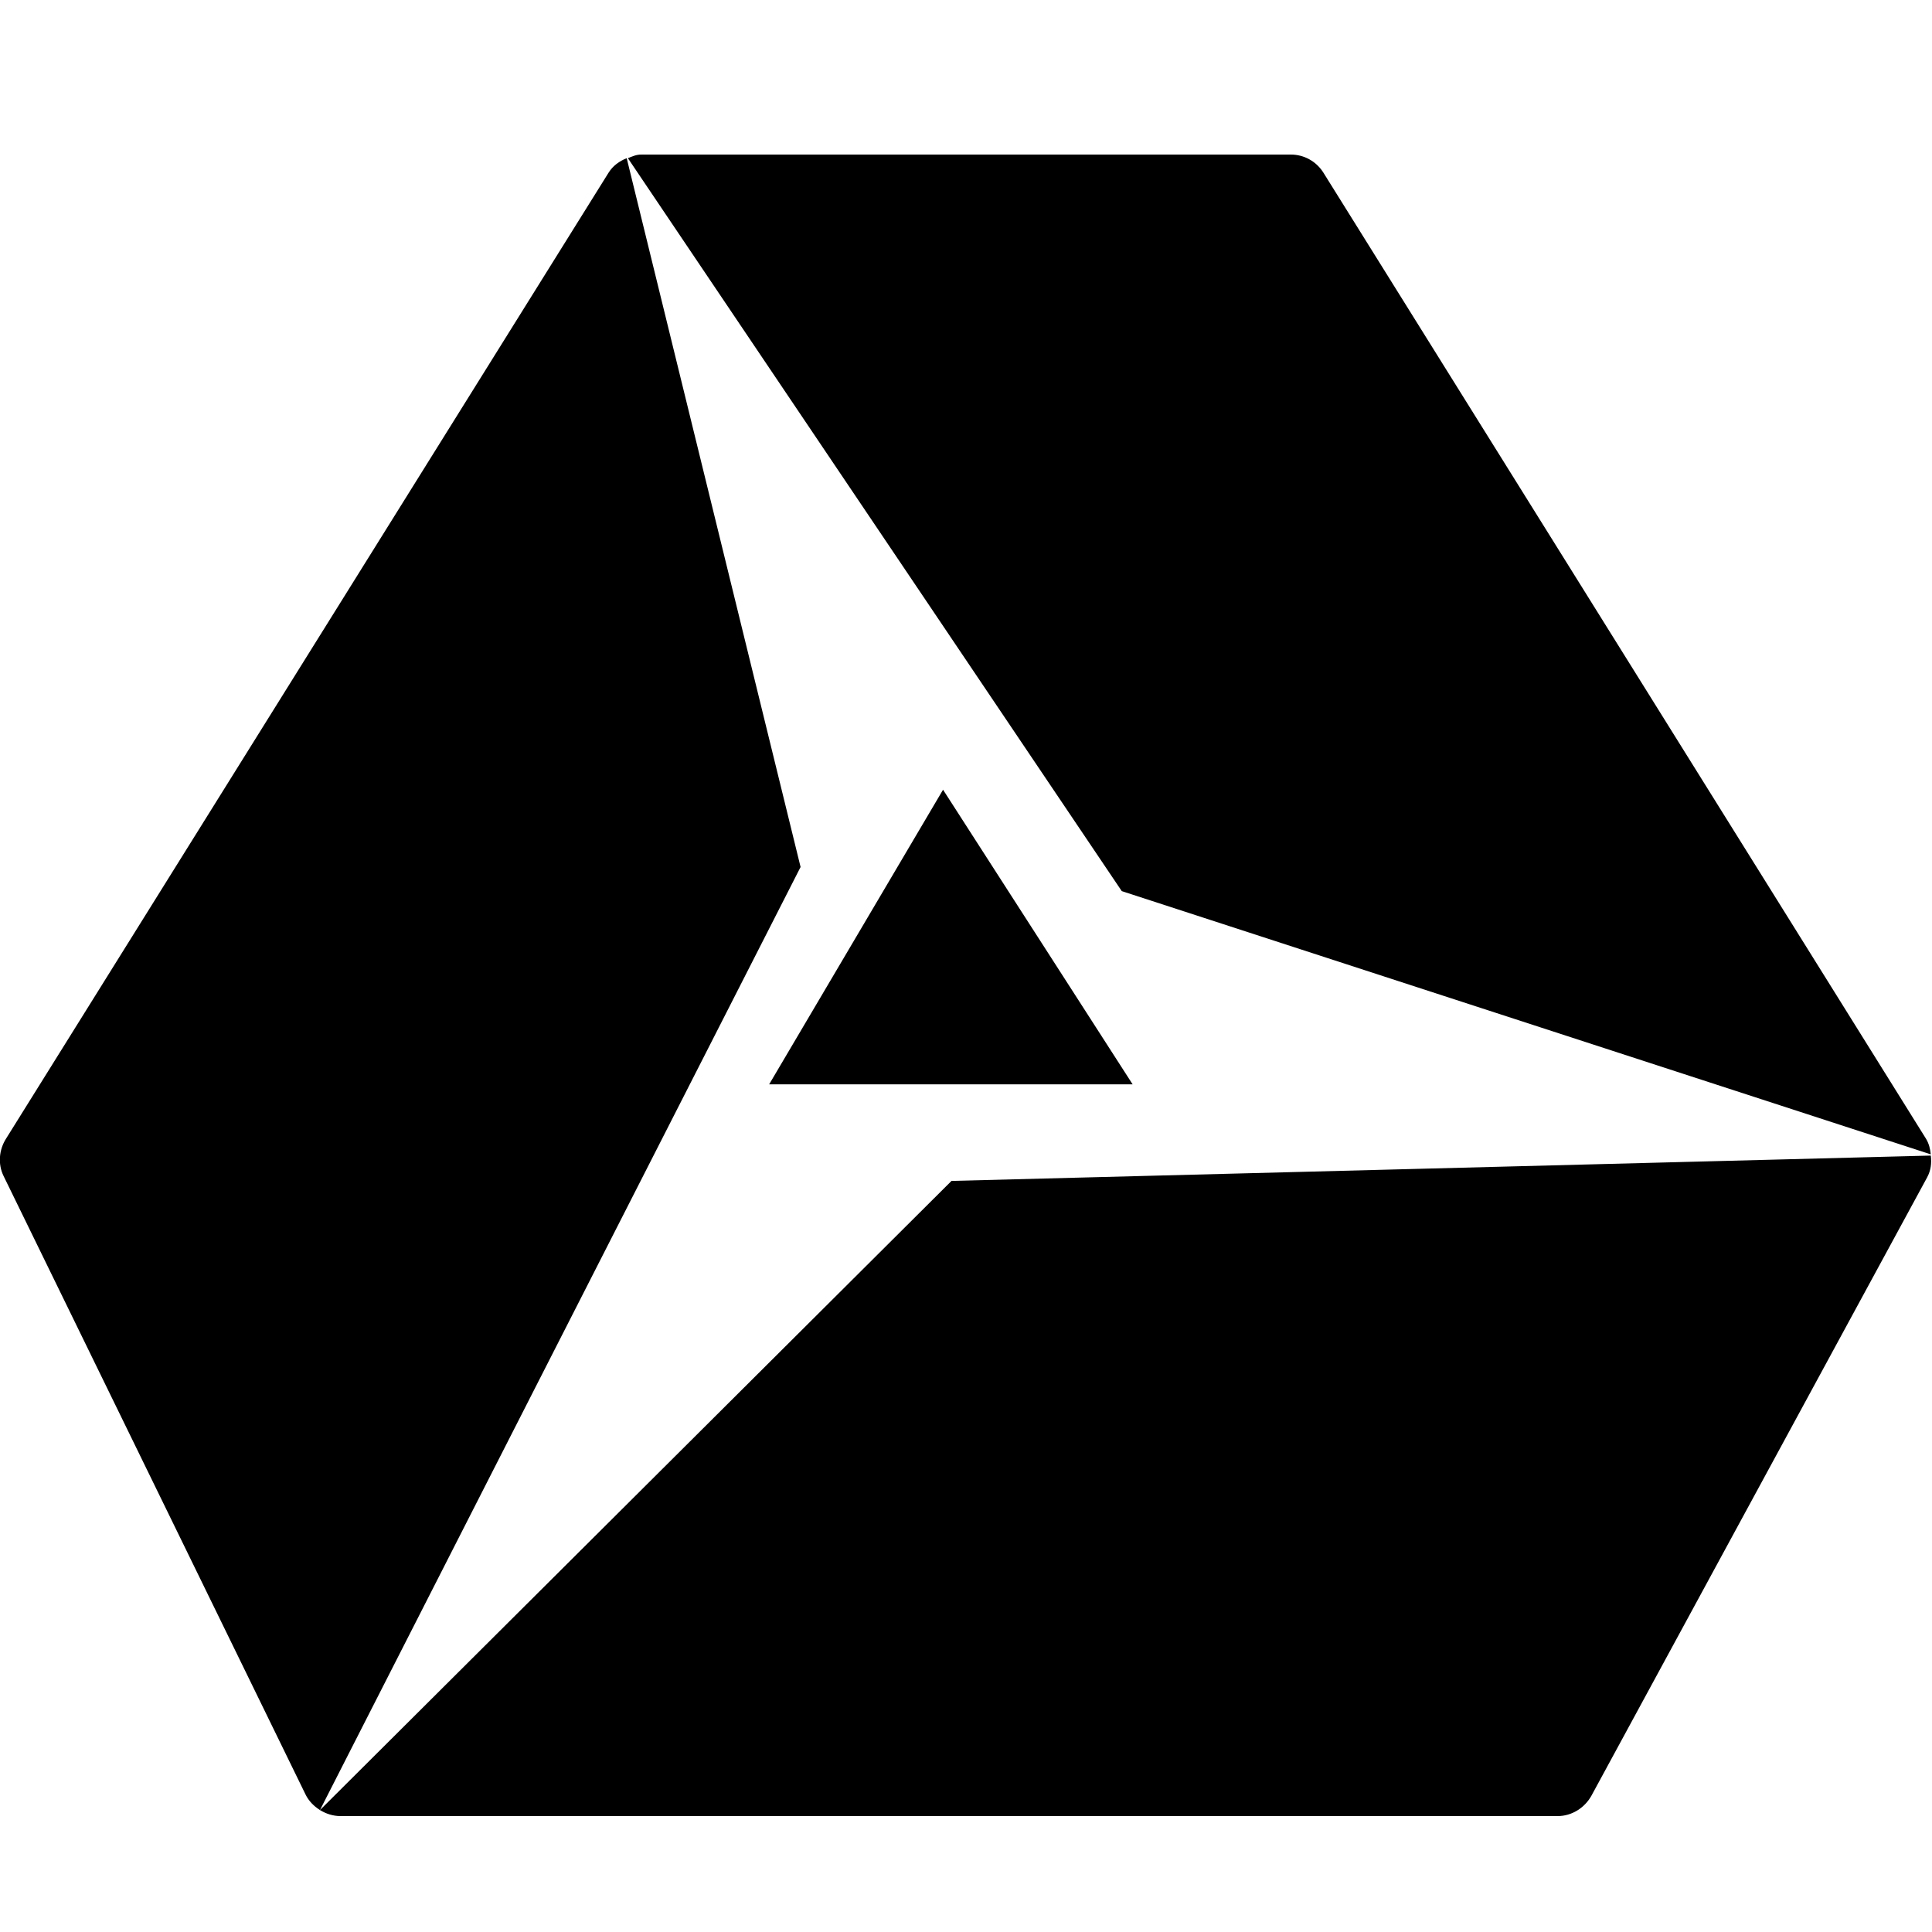
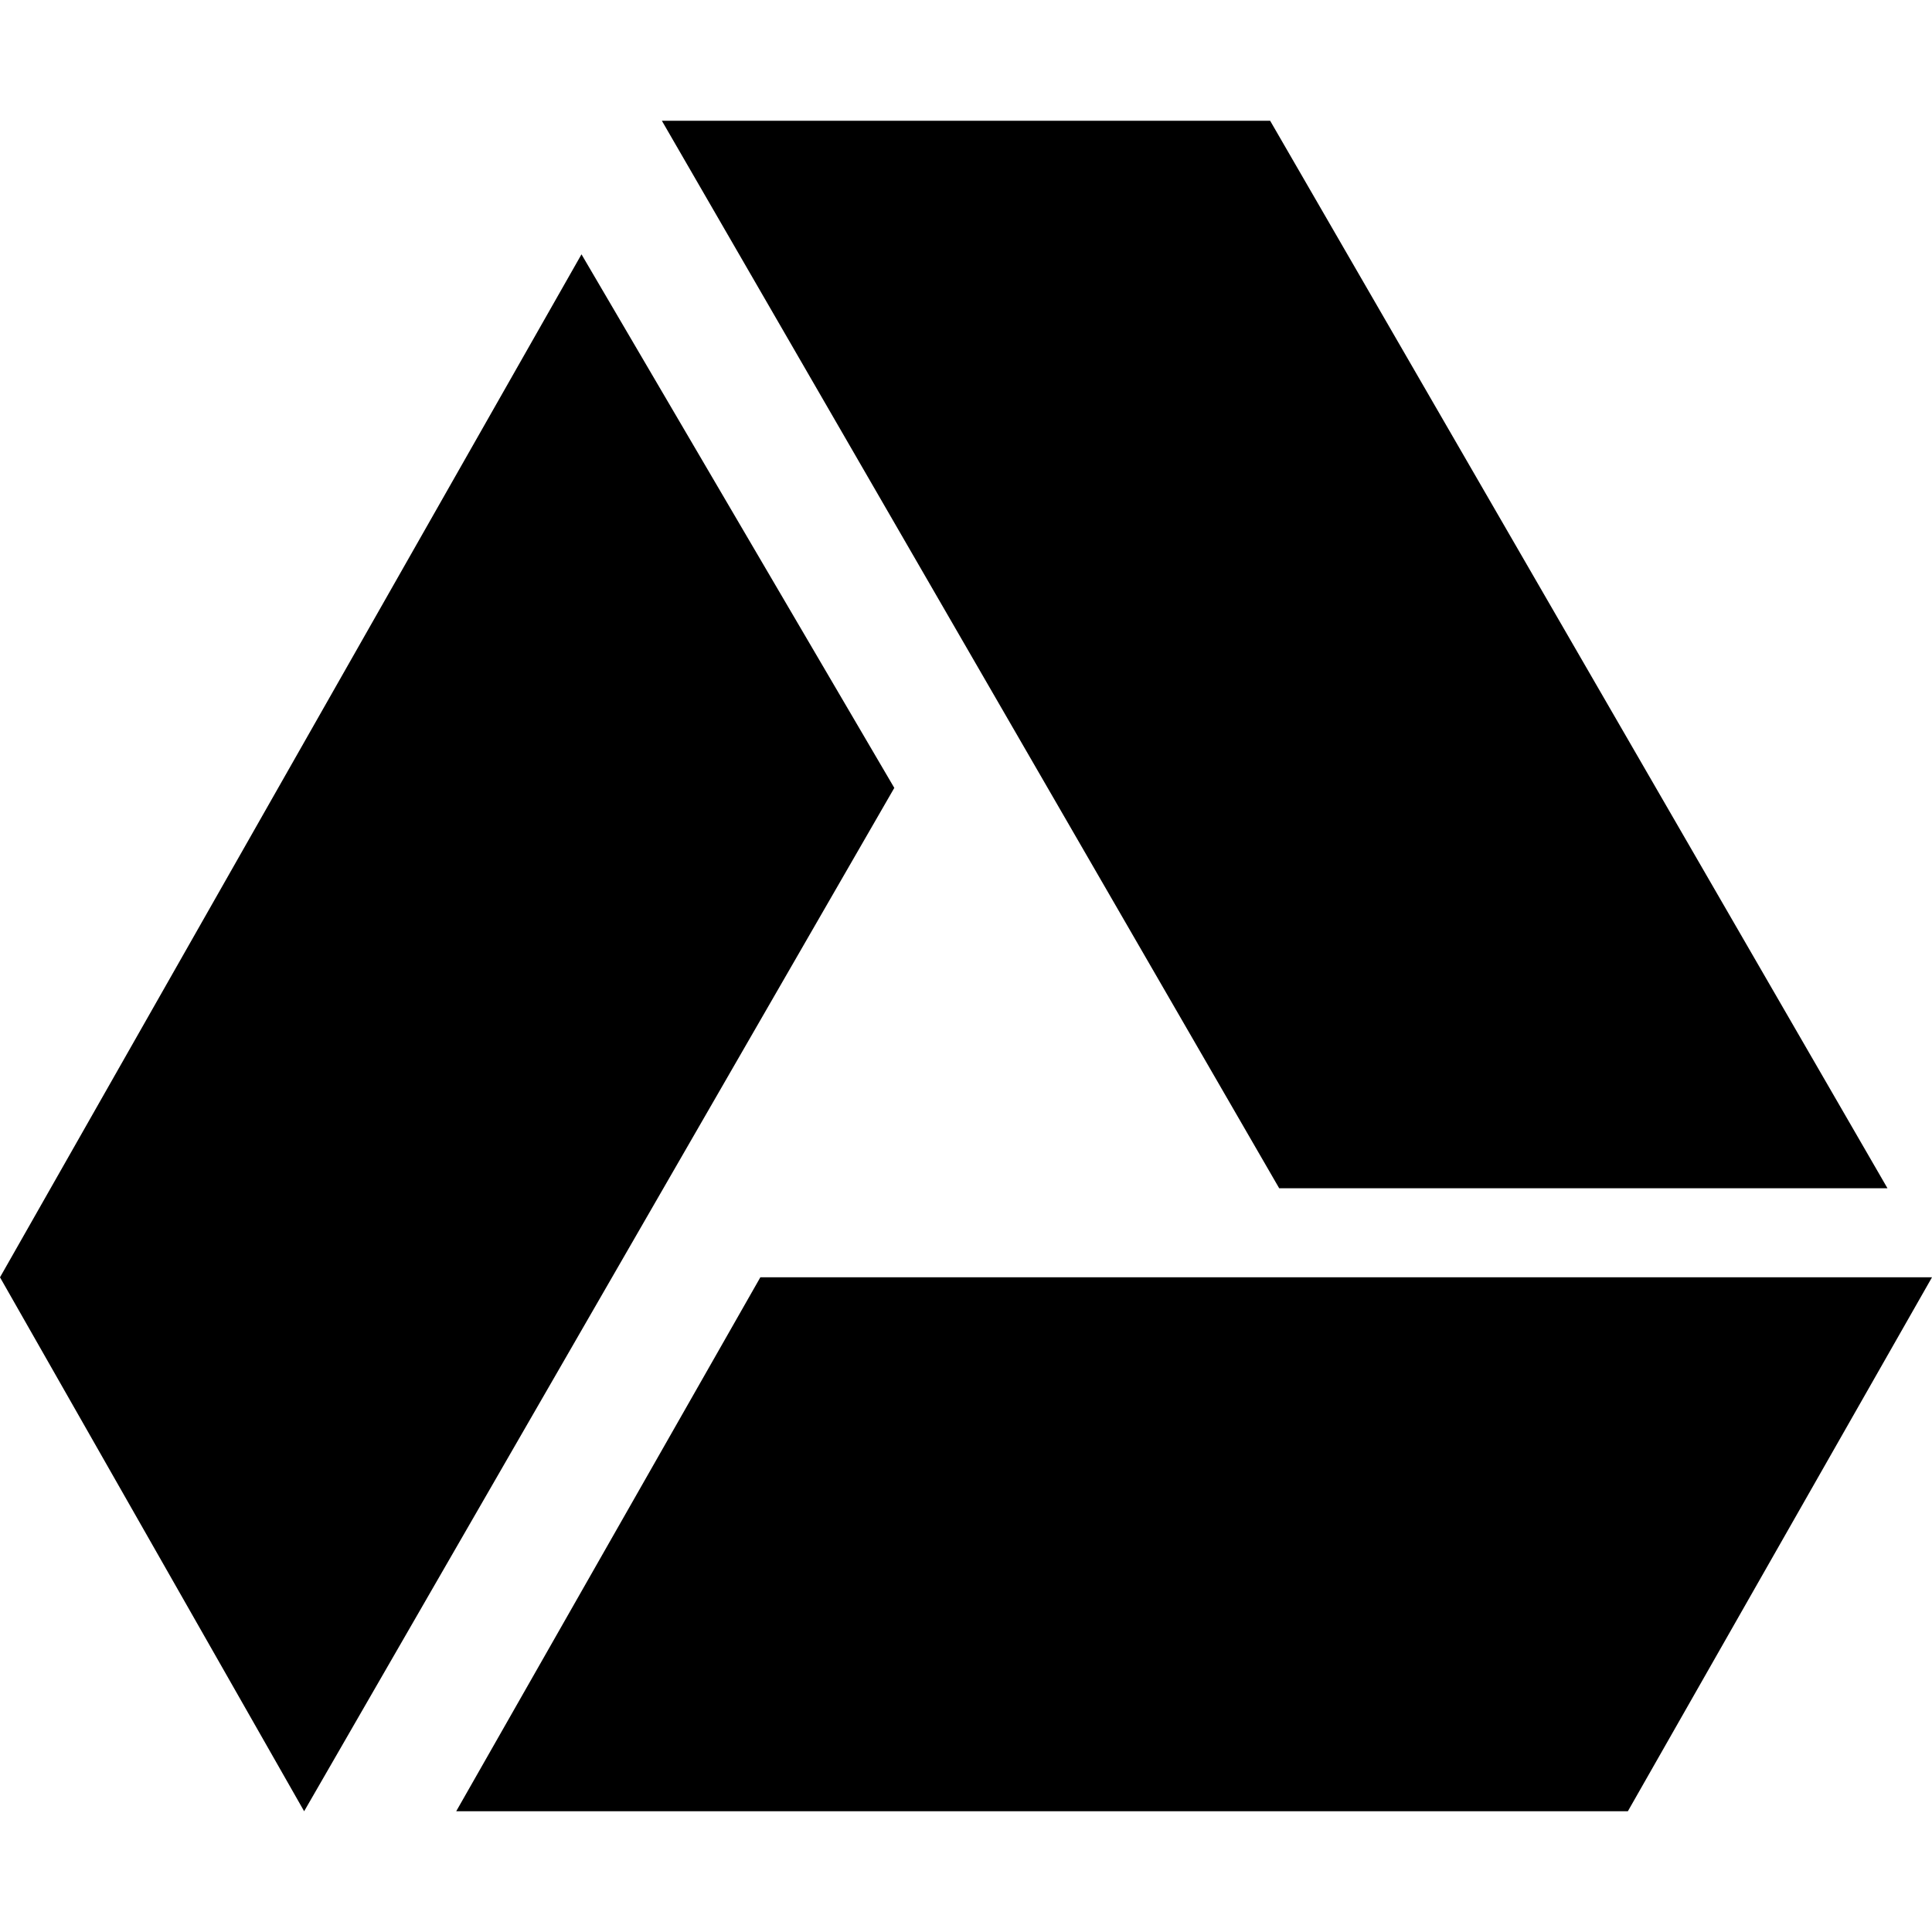
- <svg xmlns="http://www.w3.org/2000/svg" fill="#000000" viewBox="0 0 50 50" width="50px" height="50px">
-   <path d="M 16.594 4 C 16.469 4 16.363 4.047 16.25 4.094 L 29.031 23.062 L 49.969 29.875 C 49.953 29.73 49.922 29.598 49.844 29.469 L 34.25 4.469 C 34.066 4.176 33.75 4 33.406 4 Z M 16.219 4.094 C 16.027 4.172 15.863 4.289 15.75 4.469 L 0.156 29.469 C -0.027 29.758 -0.059 30.129 0.094 30.438 L 7.906 46.438 C 7.988 46.609 8.125 46.746 8.281 46.844 L 20.719 22.438 Z M 8.281 46.844 C 8.438 46.941 8.621 47 8.812 47 L 40.312 47 C 40.676 47 41.012 46.789 41.188 46.469 L 49.875 30.469 C 49.973 30.285 49.992 30.105 49.969 29.906 L 24.625 30.562 Z M 24.406 20.438 L 19.906 28.062 L 29.312 28.062 Z" />
+ <svg xmlns="http://www.w3.org/2000/svg" viewBox="0 0 512 512">
+   <path d="M339 314.9L175.4 32h161.2l163.6 282.9H339zm-137.5 23.6L120.9 480h310.5L512 338.5H201.5zM154.1 67.4L0 338.5 80.6 480 237 208.8 154.1 67.4z" />
</svg>
